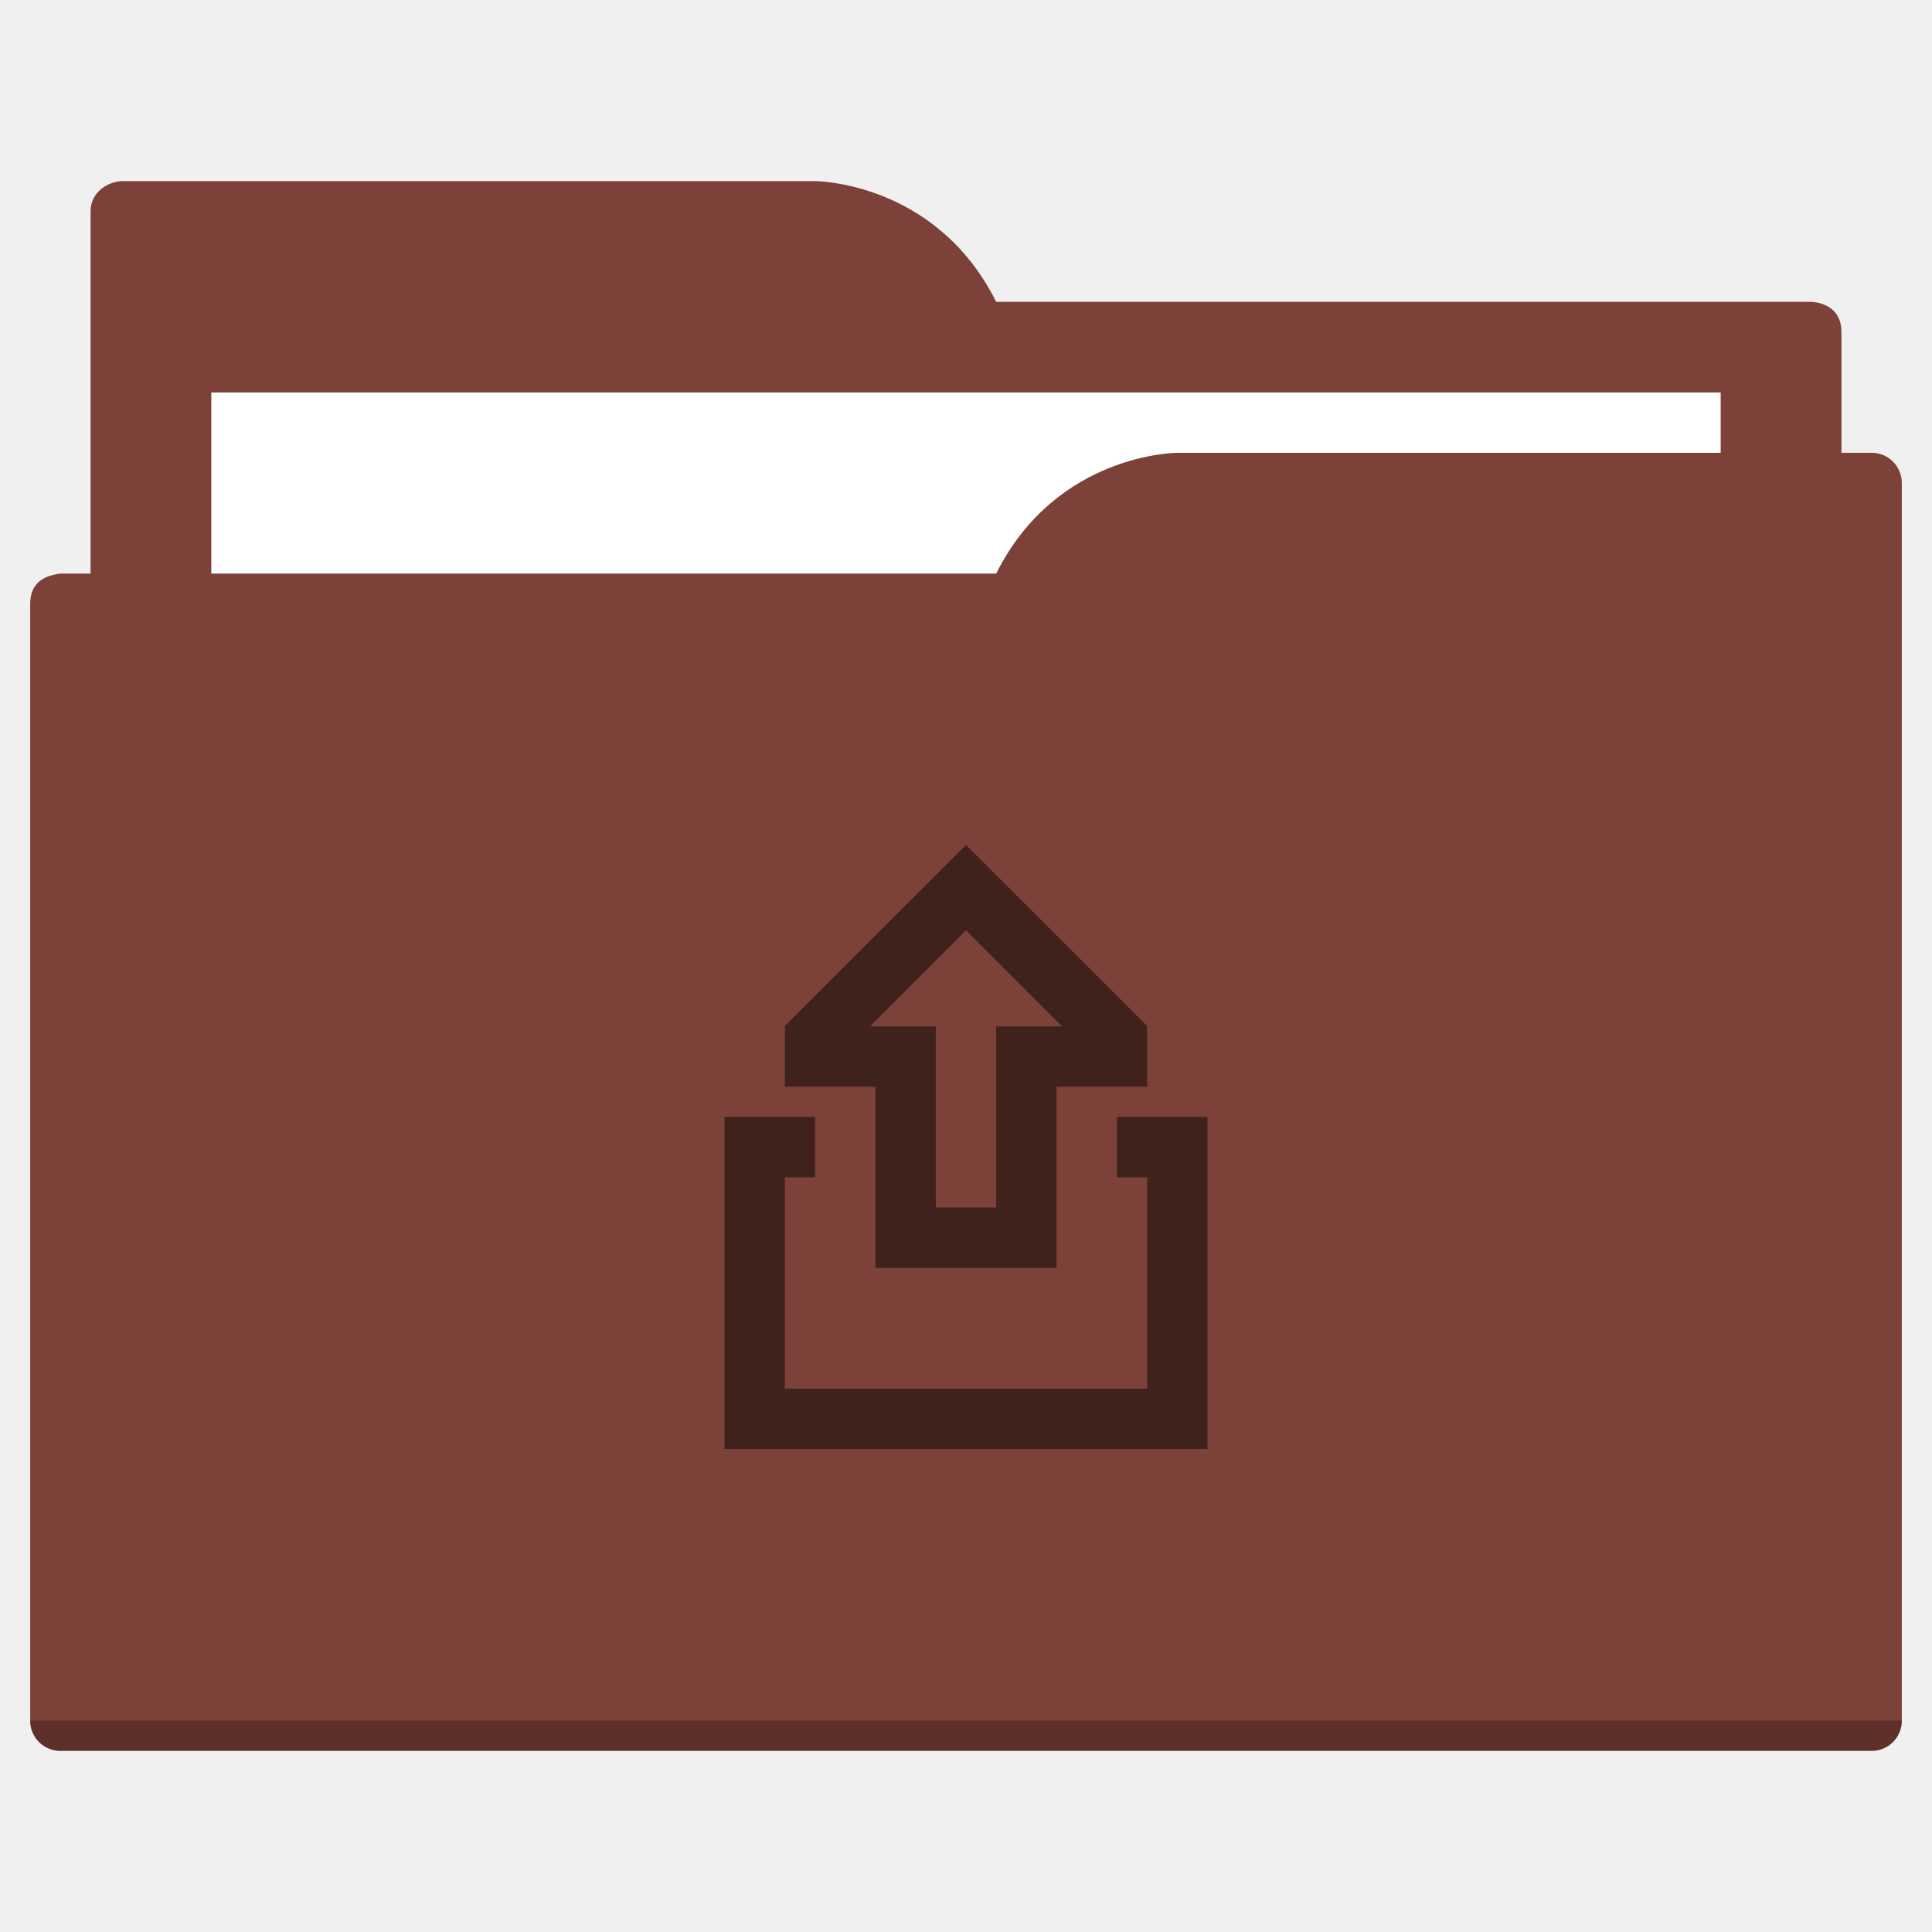
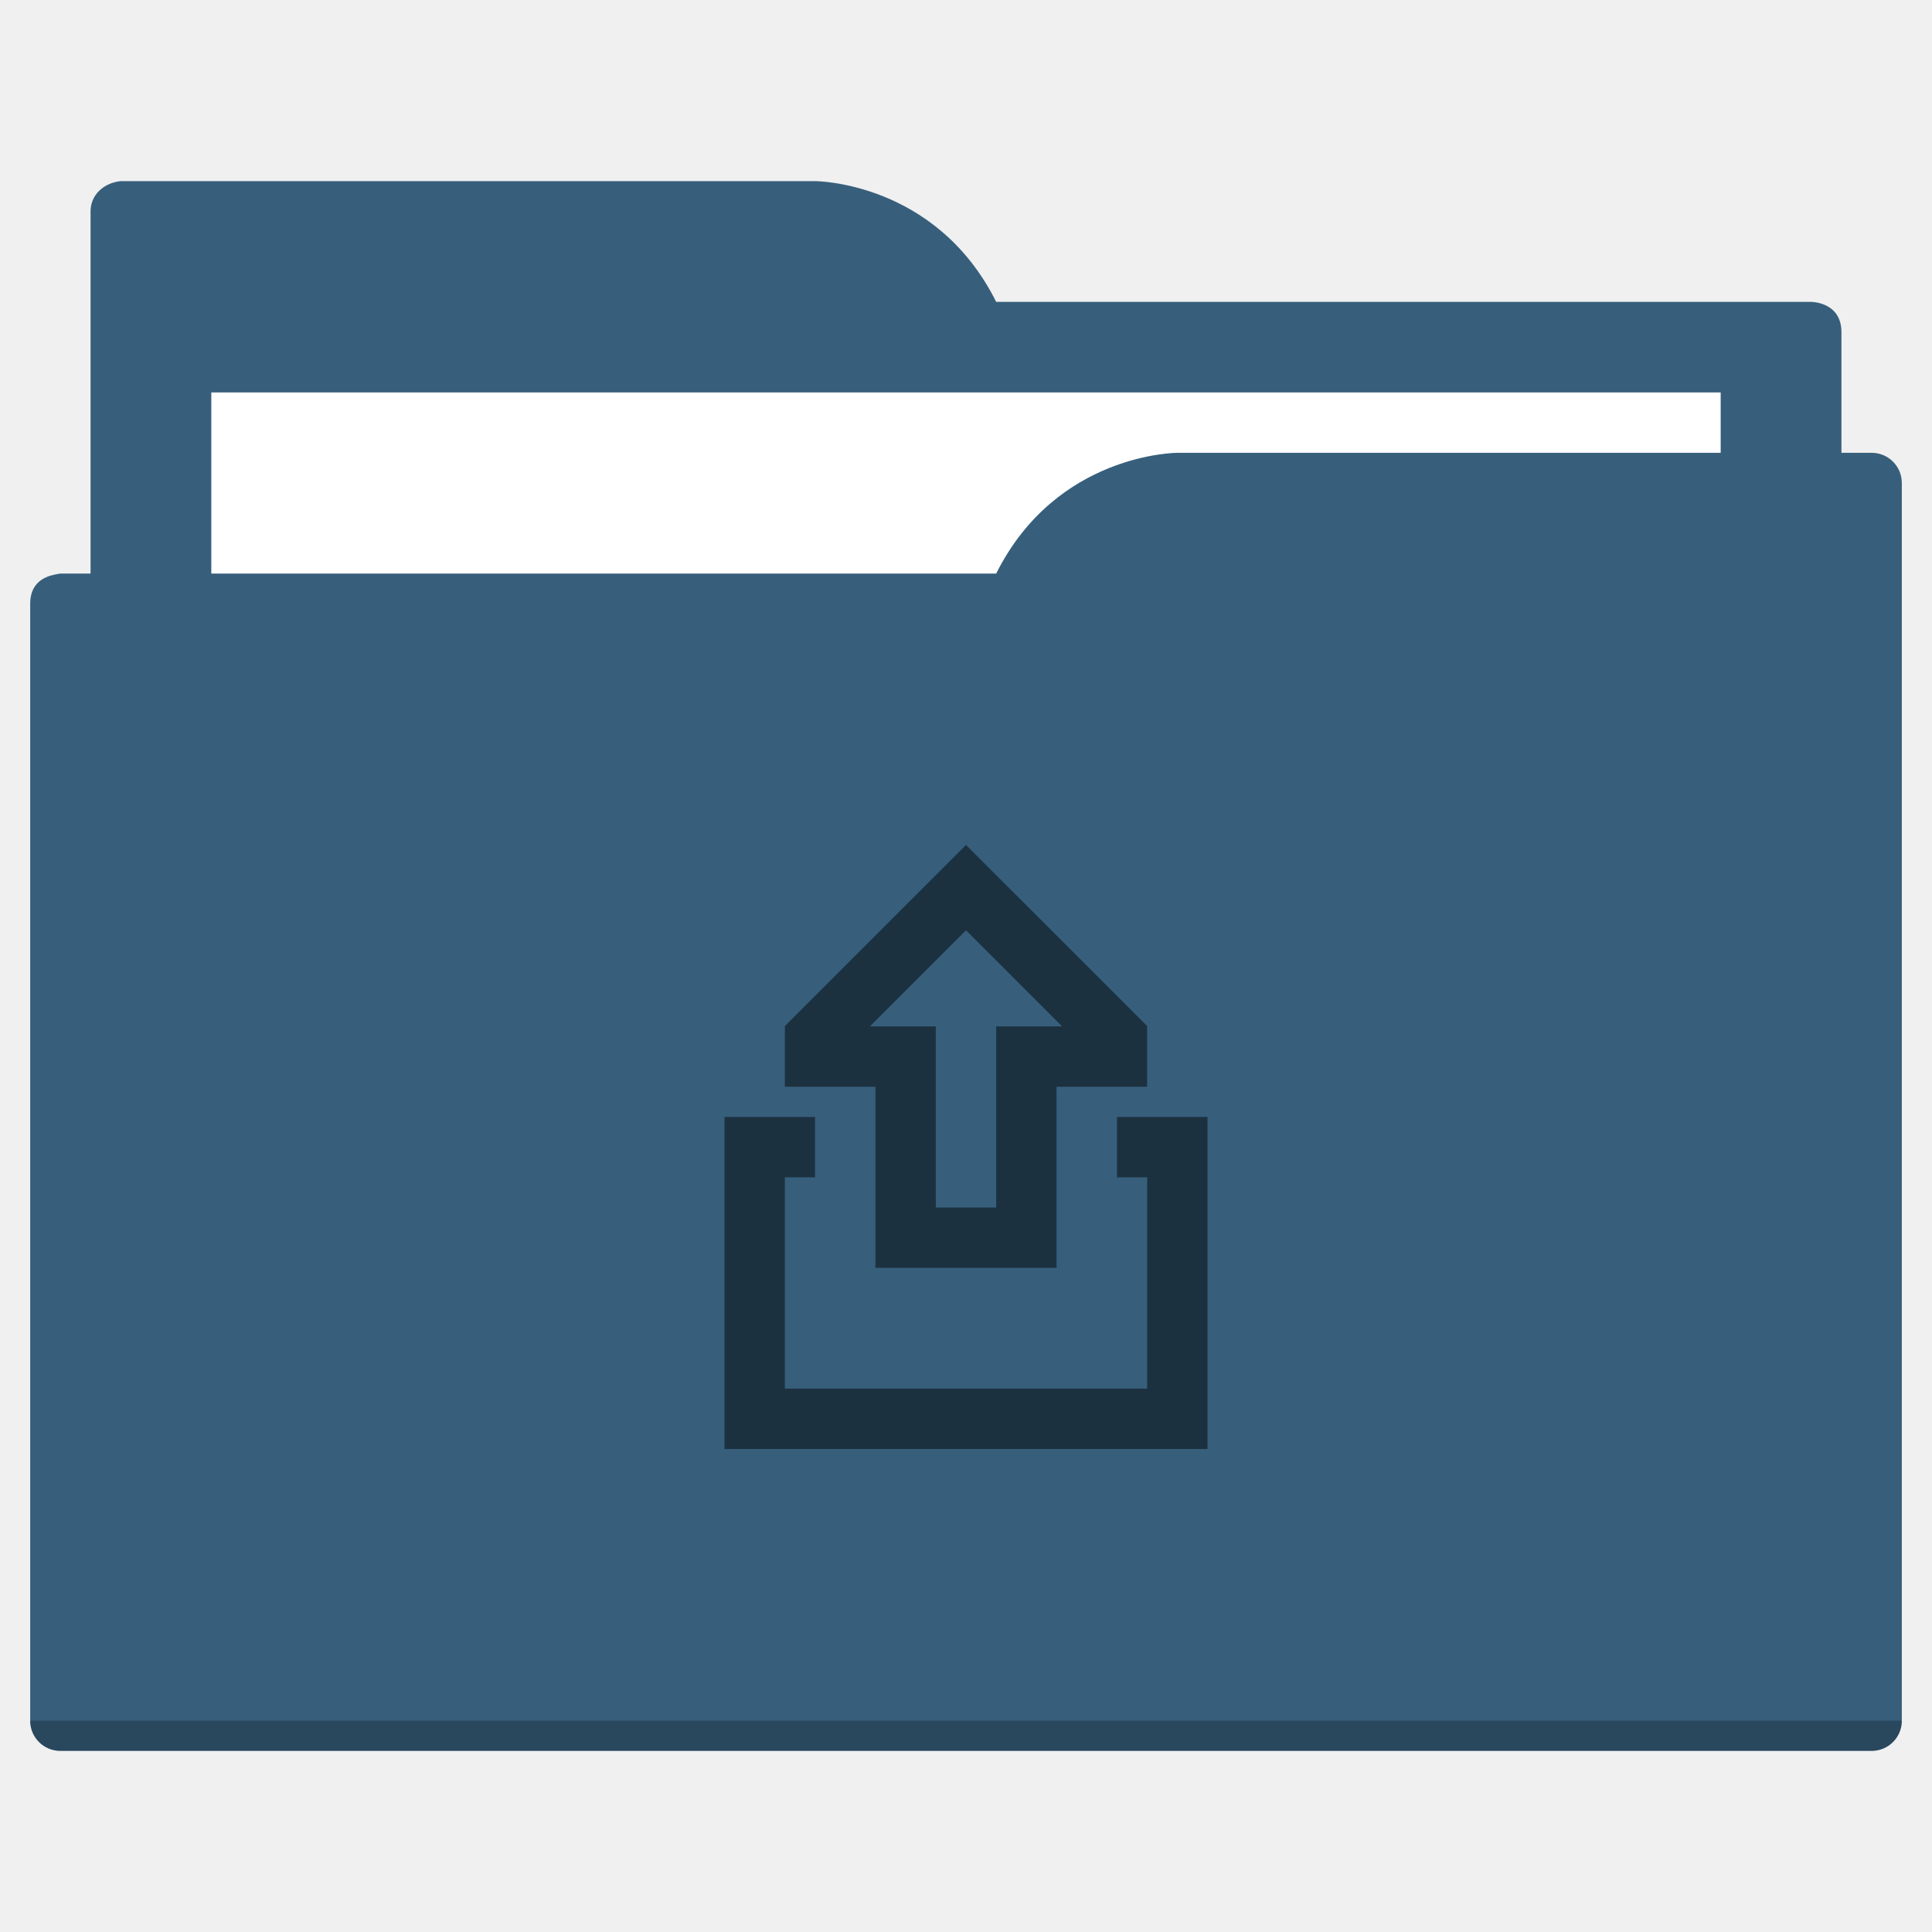
<svg xmlns="http://www.w3.org/2000/svg" width="64" height="64" id="svg5453" version="1.1" viewBox="0 0 64 64">
  <defs id="defs5455" />
  <g id="layer1" transform="translate(-384.5714,-483.798)">
-     <path style="fill:#7c4138;fill-opacity:1;fill-rule:evenodd;stroke:none;stroke-width:1px;stroke-linecap:butt;stroke-linejoin:miter;stroke-opacity:1" d="M 4 6 C 3.449 6.055 3 6.446 3 7 L 3 9 L 3 49 L 61 49 L 61 14 L 61 13 L 61 11 C 61 10 60 10 60 10 L 58 10 L 37 10 L 33 10 C 31 6 27 6 27 6 L 5 6 L 4 6 z " transform="translate(384.5714,483.798)" id="folderTab-5" />
+     <path style="fill:#375f7c;fill-opacity:1;fill-rule:evenodd;stroke:none;stroke-width:1px;stroke-linecap:butt;stroke-linejoin:miter;stroke-opacity:1" d="M 4 6 C 3.449 6.055 3 6.446 3 7 L 3 9 L 3 49 L 61 49 L 61 14 L 61 13 L 61 11 C 61 10 60 10 60 10 L 58 10 L 37 10 L 33 10 C 31 6 27 6 27 6 L 5 6 L 4 6 z " transform="translate(384.5714,483.798)" id="folderTab-5" />
    <path style="color:#000000;text-decoration:none;text-decoration-line:none;text-decoration-style:solid;text-decoration-color:#000000;white-space:normal;clip-rule:nonzero;display:inline;overflow:visible;visibility:visible;opacity:1;isolation:auto;mix-blend-mode:normal;color-interpolation:sRGB;color-interpolation-filters:linearRGB;solid-color:#000000;solid-opacity:1;fill:#ffffff;fill-opacity:1;fill-rule:nonzero;stroke:none;stroke-width:1;stroke-linecap:butt;stroke-linejoin:miter;stroke-miterlimit:4;stroke-dasharray:none;stroke-dashoffset:0;stroke-opacity:1;color-rendering:auto;image-rendering:auto;shape-rendering:auto;text-rendering:auto;enable-background:accumulate" d="m 391.571,496.798 50,0 0,32 -50,0 z" id="folderPaper-9" />
-     <path style="fill:#7c4138;fill-opacity:1;fill-rule:evenodd;stroke:none;stroke-width:1px;stroke-linecap:butt;stroke-linejoin:miter;stroke-opacity:1" d="M 39 15 C 39 15 35 15 33 19 L 29 19 L 4 19 L 2 19 C 2 19 1.868 19.017 1.711 19.059 C 1.665 19.073 1.619 19.081 1.576 19.102 C 1.302 19.211 1 19.445 1 20 L 1 22 L 1 23 L 1 57 C 1 57.554 1.446 58 2 58 L 62 58 C 62.554 58 63 57.554 63 57 L 63 18 L 63 16 C 63 15.446 62.554 15 62 15 L 61 15 L 39 15 z " transform="translate(384.5714,483.798)" id="folderFront-2" />
+     <path style="fill:#375f7c;fill-opacity:1;fill-rule:evenodd;stroke:none;stroke-width:1px;stroke-linecap:butt;stroke-linejoin:miter;stroke-opacity:1" d="M 39 15 C 39 15 35 15 33 19 L 29 19 L 4 19 L 2 19 C 2 19 1.868 19.017 1.711 19.059 C 1.665 19.073 1.619 19.081 1.576 19.102 C 1.302 19.211 1 19.445 1 20 L 1 22 L 1 23 L 1 57 C 1 57.554 1.446 58 2 58 L 62 58 C 62.554 58 63 57.554 63 57 L 63 18 L 63 16 C 63 15.446 62.554 15 62 15 L 61 15 L 39 15 z " transform="translate(384.5714,483.798)" id="folderFront-2" />
    <path style="opacity:0.25;fill:#000000;fill-opacity:1;stroke:none" d="m 385.571,540.798 c 0,0.554 0.446,1 1,1 l 60,0 c 0.554,0 1,-0.446 1,-1 z" id="folderShadow-5" />
-     <path style="color:#000000;clip-rule:nonzero;display:inline;overflow:visible;visibility:visible;opacity:1;isolation:auto;mix-blend-mode:normal;color-interpolation:sRGB;color-interpolation-filters:linearRGB;solid-color:#000000;solid-opacity:1;fill:#40221c;fill-opacity:1;fill-rule:nonzero;stroke:none;stroke-width:1;stroke-linecap:butt;stroke-linejoin:miter;stroke-miterlimit:4;stroke-dasharray:none;stroke-dashoffset:0;stroke-opacity:1;color-rendering:auto;image-rendering:auto;shape-rendering:auto;text-rendering:auto;enable-background:accumulate" d="M 31.99,28 26,33.988 26,34 l 0,2 3,0 0,6 6,0 0,-6 3,0 0,-2 0,-0.012 L 32.01,28 32,28 31.99,28 Z M 32,30.818 35.182,34 33,34 l 0,2 0,4 -2,0 0,-4 0,-2 -2.182,0 L 32,30.818 Z M 24,37 l 0,2 0,9 16,0 0,-9 0,-2 -2,0 -1,0 0,2 1,0 0,7 -12,0 0,-7 1,0 0,-2 -1,0 -2,0 z" transform="translate(384.5714,483.798)" id="folderGlyph" />
-     <rect style="color:#000000;clip-rule:nonzero;display:inline;overflow:visible;visibility:visible;opacity:1;isolation:auto;mix-blend-mode:normal;color-interpolation:sRGB;color-interpolation-filters:linearRGB;solid-color:#000000;solid-opacity:1;fill:#7c4138;fill-opacity:1;fill-rule:nonzero;stroke:none;stroke-width:1;stroke-linecap:butt;stroke-linejoin:miter;stroke-miterlimit:4;stroke-dasharray:none;stroke-dashoffset:0;stroke-opacity:1;color-rendering:auto;image-rendering:auto;shape-rendering:auto;text-rendering:auto;enable-background:accumulate" id="rect4157" width="5" height="5" x="377.571" y="483.798" />
-     <rect style="color:#000000;clip-rule:nonzero;display:inline;overflow:visible;visibility:visible;opacity:1;isolation:auto;mix-blend-mode:normal;color-interpolation:sRGB;color-interpolation-filters:linearRGB;solid-color:#000000;solid-opacity:1;fill:#7c4138;fill-opacity:1;fill-rule:nonzero;stroke:none;stroke-width:1;stroke-linecap:butt;stroke-linejoin:miter;stroke-miterlimit:4;stroke-dasharray:none;stroke-dashoffset:0;stroke-opacity:1;color-rendering:auto;image-rendering:auto;shape-rendering:auto;text-rendering:auto;enable-background:accumulate" id="rect4157-5" width="5" height="5" x="377.571" y="491.798" />
-     <rect style="color:#000000;clip-rule:nonzero;display:inline;overflow:visible;visibility:visible;opacity:1;isolation:auto;mix-blend-mode:normal;color-interpolation:sRGB;color-interpolation-filters:linearRGB;solid-color:#000000;solid-opacity:1;fill:#40221c;fill-opacity:1;fill-rule:nonzero;stroke:none;stroke-width:1;stroke-linecap:butt;stroke-linejoin:miter;stroke-miterlimit:4;stroke-dasharray:none;stroke-dashoffset:0;stroke-opacity:1;color-rendering:auto;image-rendering:auto;shape-rendering:auto;text-rendering:auto;enable-background:accumulate" id="rect4157-8" width="5" height="5" x="377.571" y="499.798" />
+     <path style="color:#000000;clip-rule:nonzero;display:inline;overflow:visible;visibility:visible;opacity:1;isolation:auto;mix-blend-mode:normal;color-interpolation:sRGB;color-interpolation-filters:linearRGB;solid-color:#000000;solid-opacity:1;fill:#1c3140;fill-opacity:1;fill-rule:nonzero;stroke:none;stroke-width:1;stroke-linecap:butt;stroke-linejoin:miter;stroke-miterlimit:4;stroke-dasharray:none;stroke-dashoffset:0;stroke-opacity:1;color-rendering:auto;image-rendering:auto;shape-rendering:auto;text-rendering:auto;enable-background:accumulate" d="M 31.99,28 26,33.988 26,34 l 0,2 3,0 0,6 6,0 0,-6 3,0 0,-2 0,-0.012 L 32.01,28 32,28 31.99,28 Z M 32,30.818 35.182,34 33,34 l 0,2 0,4 -2,0 0,-4 0,-2 -2.182,0 L 32,30.818 Z M 24,37 l 0,2 0,9 16,0 0,-9 0,-2 -2,0 -1,0 0,2 1,0 0,7 -12,0 0,-7 1,0 0,-2 -1,0 -2,0 z" transform="translate(384.5714,483.798)" id="folderGlyph" />
+     <rect style="color:#000000;clip-rule:nonzero;display:inline;overflow:visible;visibility:visible;opacity:1;isolation:auto;mix-blend-mode:normal;color-interpolation:sRGB;color-interpolation-filters:linearRGB;solid-color:#000000;solid-opacity:1;fill:#375f7c;fill-opacity:1;fill-rule:nonzero;stroke:none;stroke-width:1;stroke-linecap:butt;stroke-linejoin:miter;stroke-miterlimit:4;stroke-dasharray:none;stroke-dashoffset:0;stroke-opacity:1;color-rendering:auto;image-rendering:auto;shape-rendering:auto;text-rendering:auto;enable-background:accumulate" id="rect4157" width="5" height="5" x="377.571" y="483.798" />
+     <rect style="color:#000000;clip-rule:nonzero;display:inline;overflow:visible;visibility:visible;opacity:1;isolation:auto;mix-blend-mode:normal;color-interpolation:sRGB;color-interpolation-filters:linearRGB;solid-color:#000000;solid-opacity:1;fill:#375f7c;fill-opacity:1;fill-rule:nonzero;stroke:none;stroke-width:1;stroke-linecap:butt;stroke-linejoin:miter;stroke-miterlimit:4;stroke-dasharray:none;stroke-dashoffset:0;stroke-opacity:1;color-rendering:auto;image-rendering:auto;shape-rendering:auto;text-rendering:auto;enable-background:accumulate" id="rect4157-5" width="5" height="5" x="377.571" y="491.798" />
+     <rect style="color:#000000;clip-rule:nonzero;display:inline;overflow:visible;visibility:visible;opacity:1;isolation:auto;mix-blend-mode:normal;color-interpolation:sRGB;color-interpolation-filters:linearRGB;solid-color:#000000;solid-opacity:1;fill:#1c3140;fill-opacity:1;fill-rule:nonzero;stroke:none;stroke-width:1;stroke-linecap:butt;stroke-linejoin:miter;stroke-miterlimit:4;stroke-dasharray:none;stroke-dashoffset:0;stroke-opacity:1;color-rendering:auto;image-rendering:auto;shape-rendering:auto;text-rendering:auto;enable-background:accumulate" id="rect4157-8" width="5" height="5" x="377.571" y="499.798" />
  </g>
</svg>
